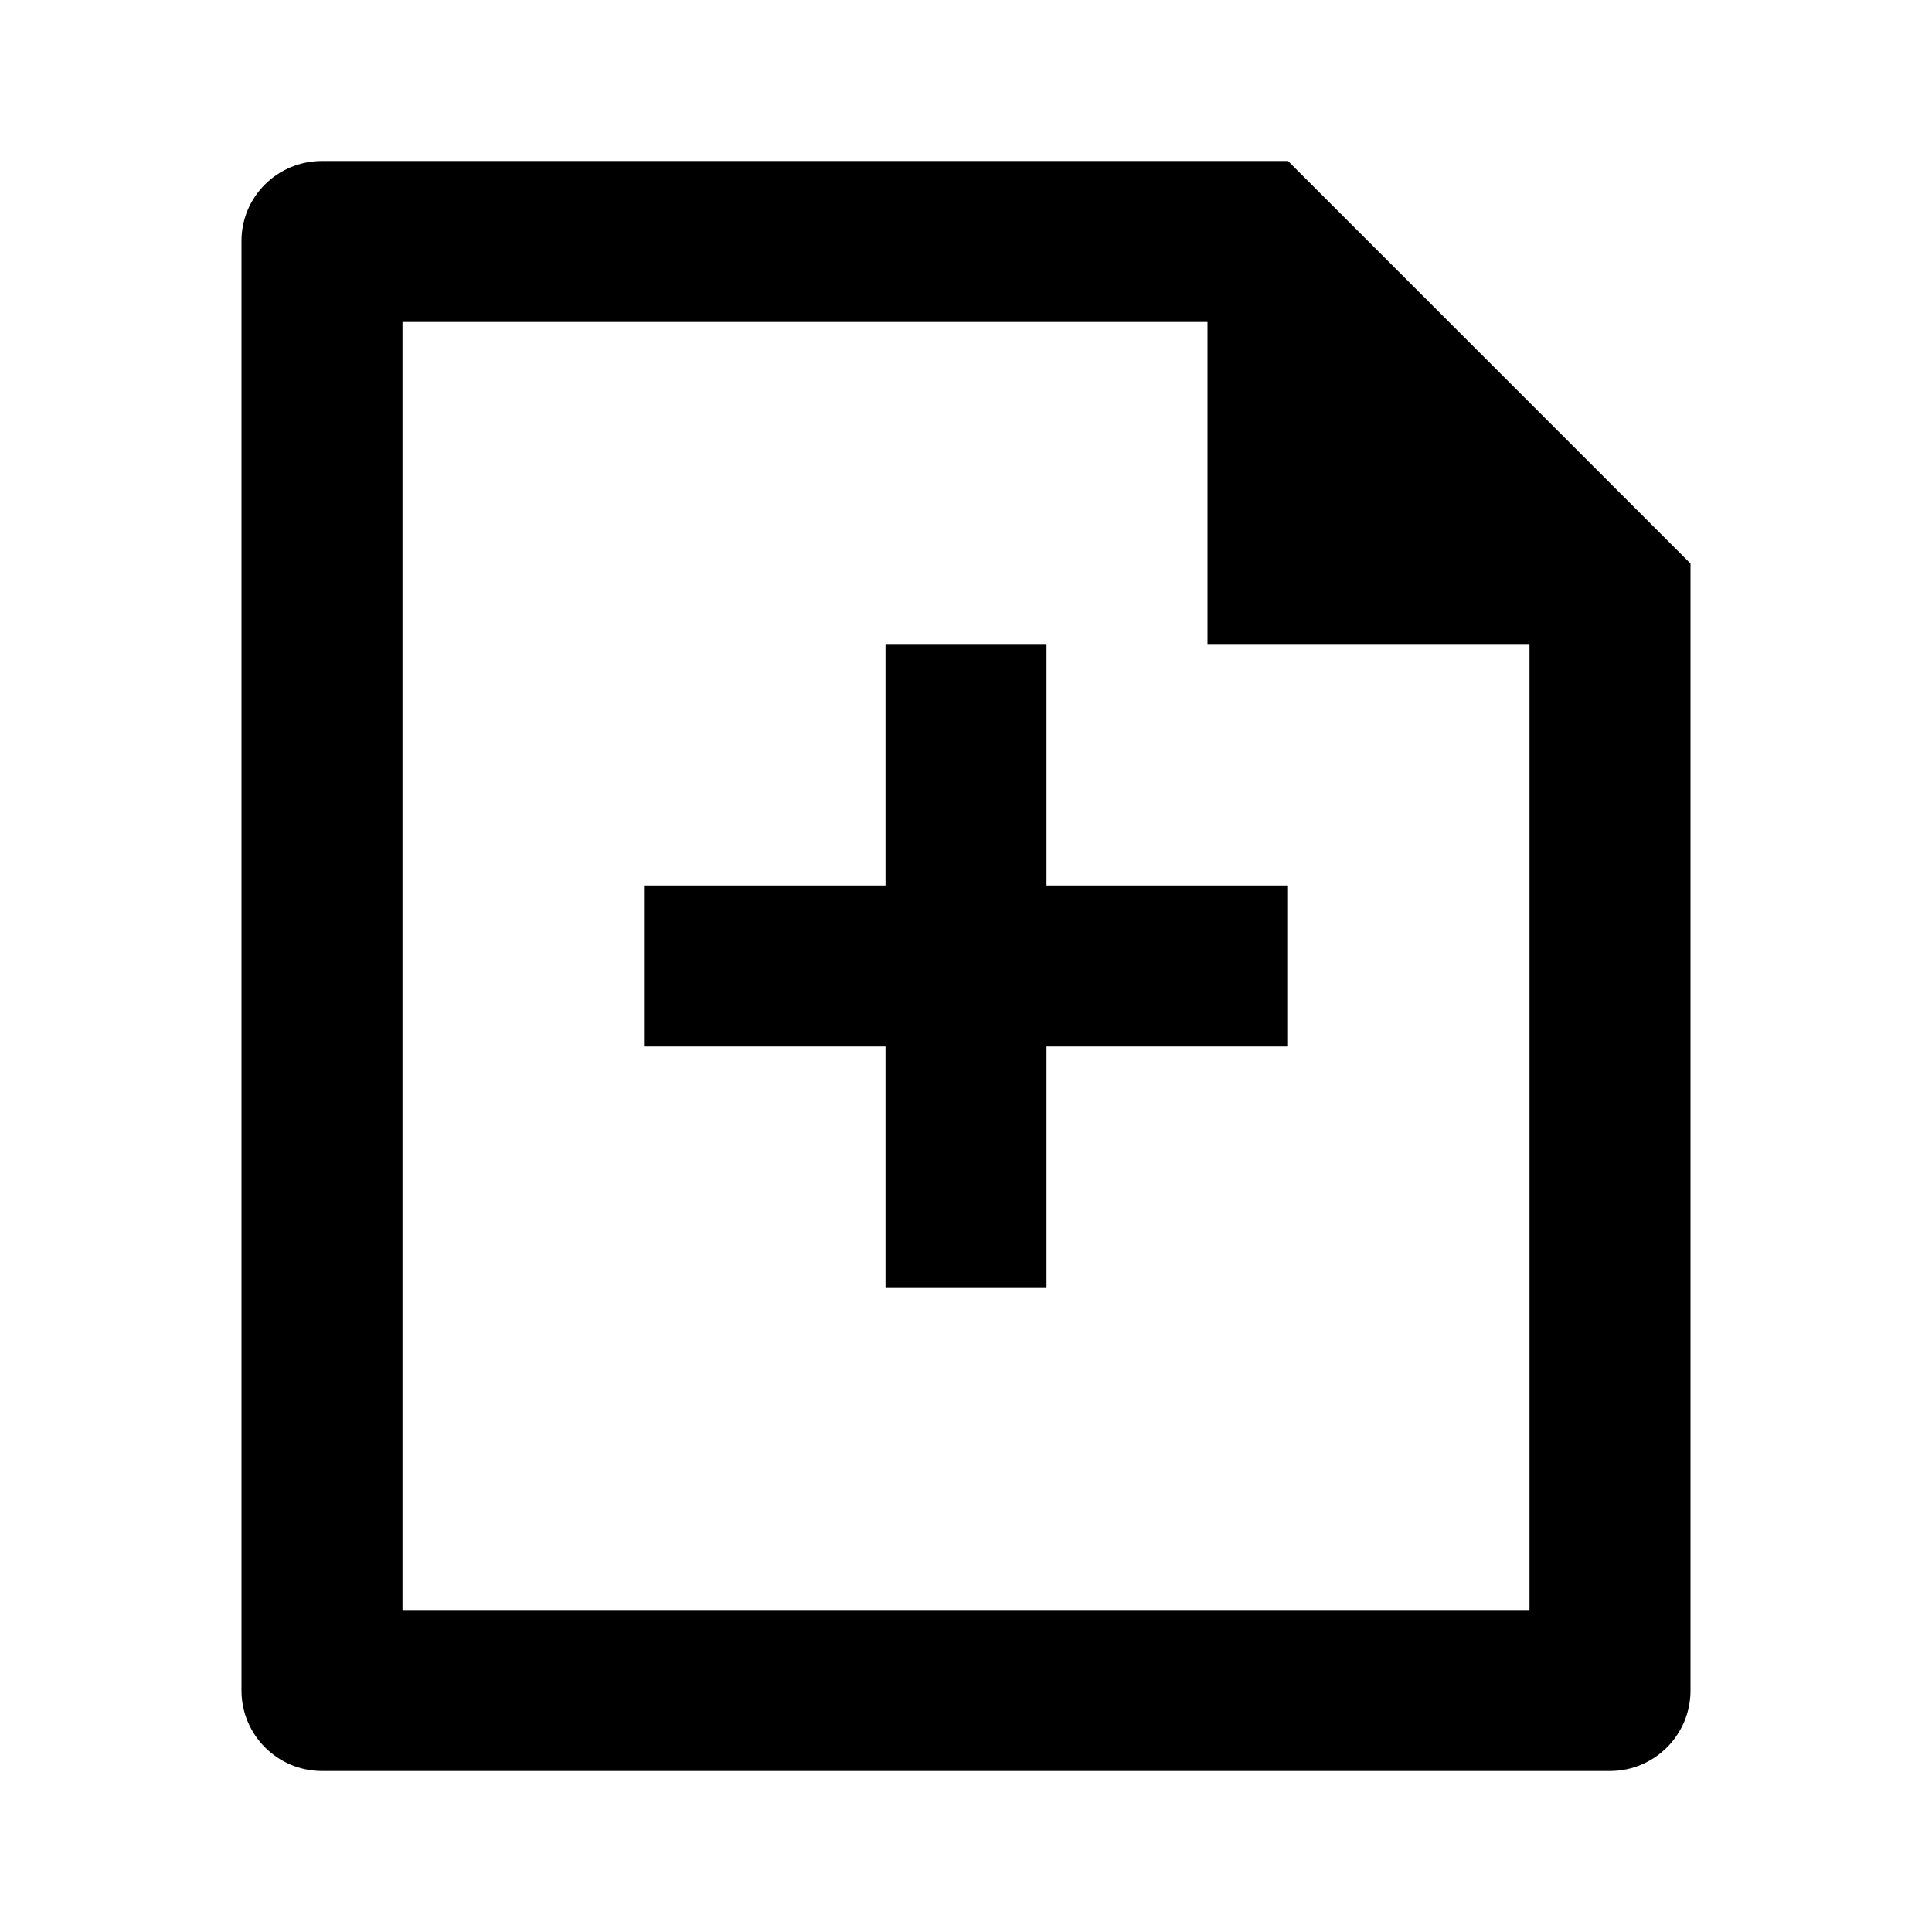
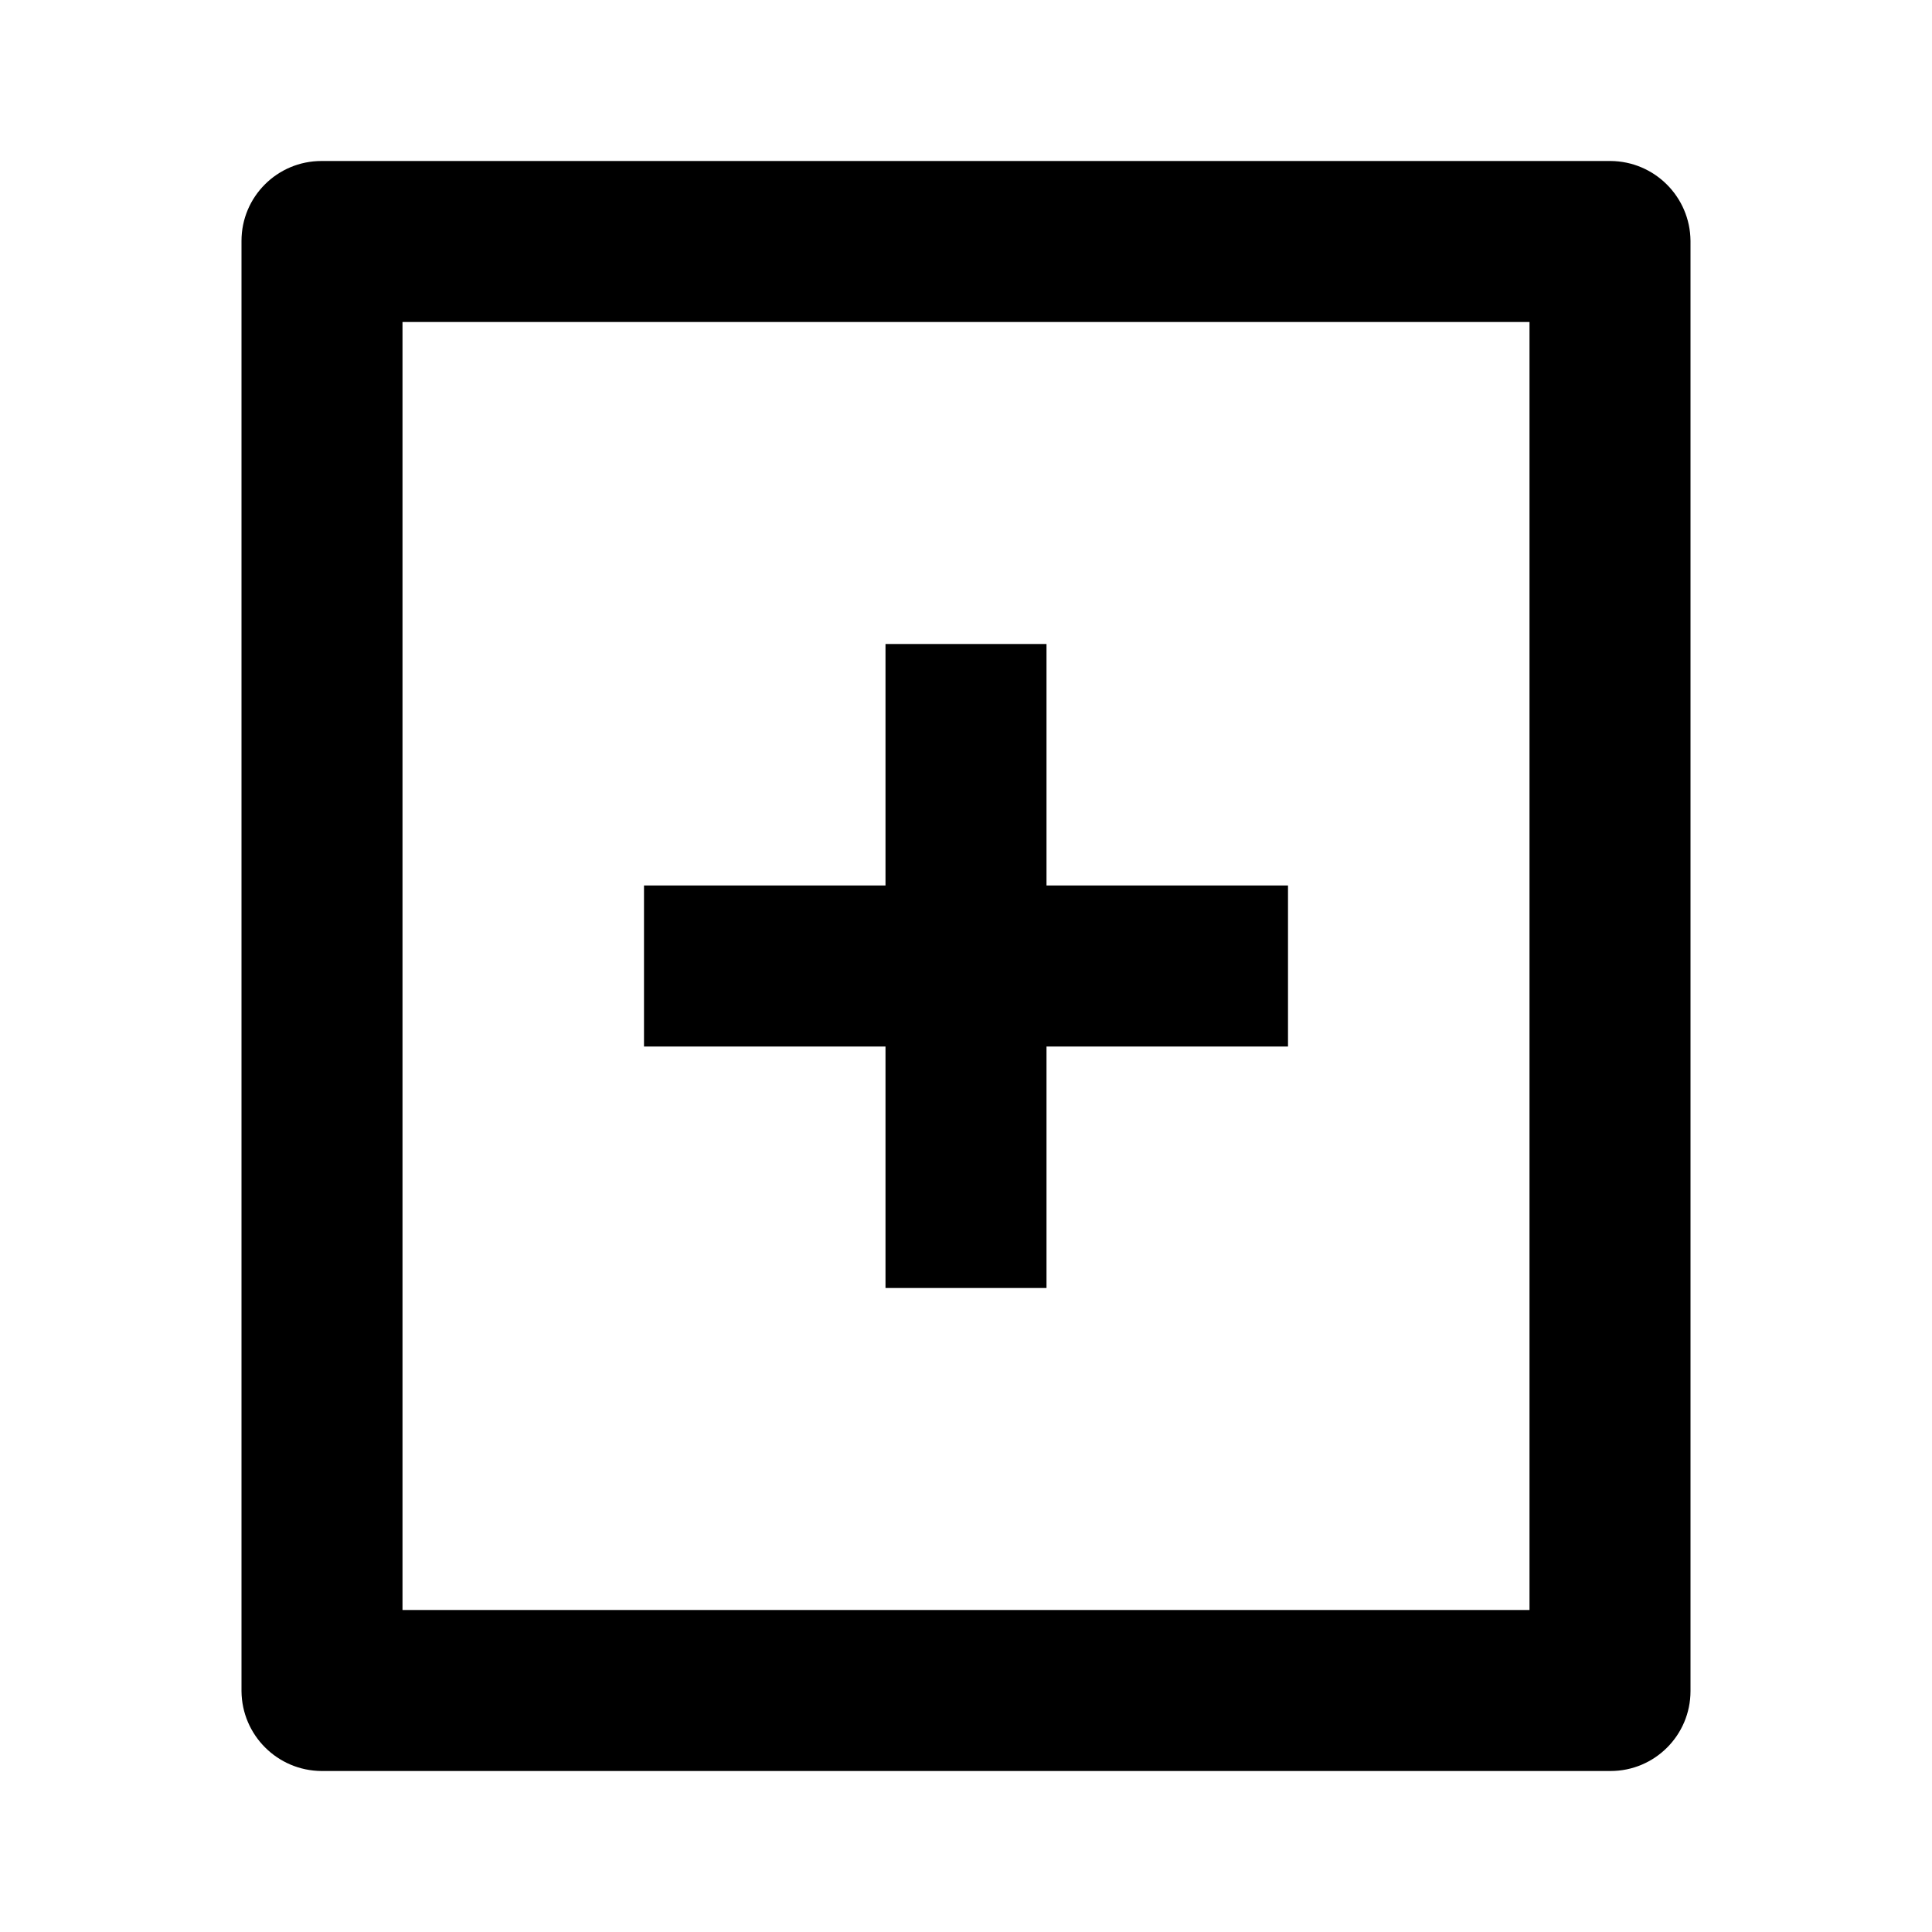
<svg xmlns="http://www.w3.org/2000/svg" viewBox="0 0 24 24">
  <g>
    <path fill="none" d="M0 0h24v24H0z" />
-     <path fill="#000" d="M15 4H5v16h14V8h-4V4zM3 2.992C3 2.444 3.447 2 3.999 2H16l5 5v13.993A1 1 0 0 1 20.007 22H3.993A1 1 0 0 1 3 21.008V2.992zM11 11V8h2v3h3v2h-3v3h-2v-3H8v-2h3z" />
+     <path d="M11 11V8h2v3h3v2h-3v3h-2v-3H8v-2h3zM3 2.992C3 2.444 3.445 2 3.993 2h16.014a1 1 0 0 1 .993.992v18.016a.993.993 0 0 1-.993.992H3.993A1 1 0 0 1 3 21.008V2.992zM5 4v16h14V4H5z" />
  </g>
</svg>
